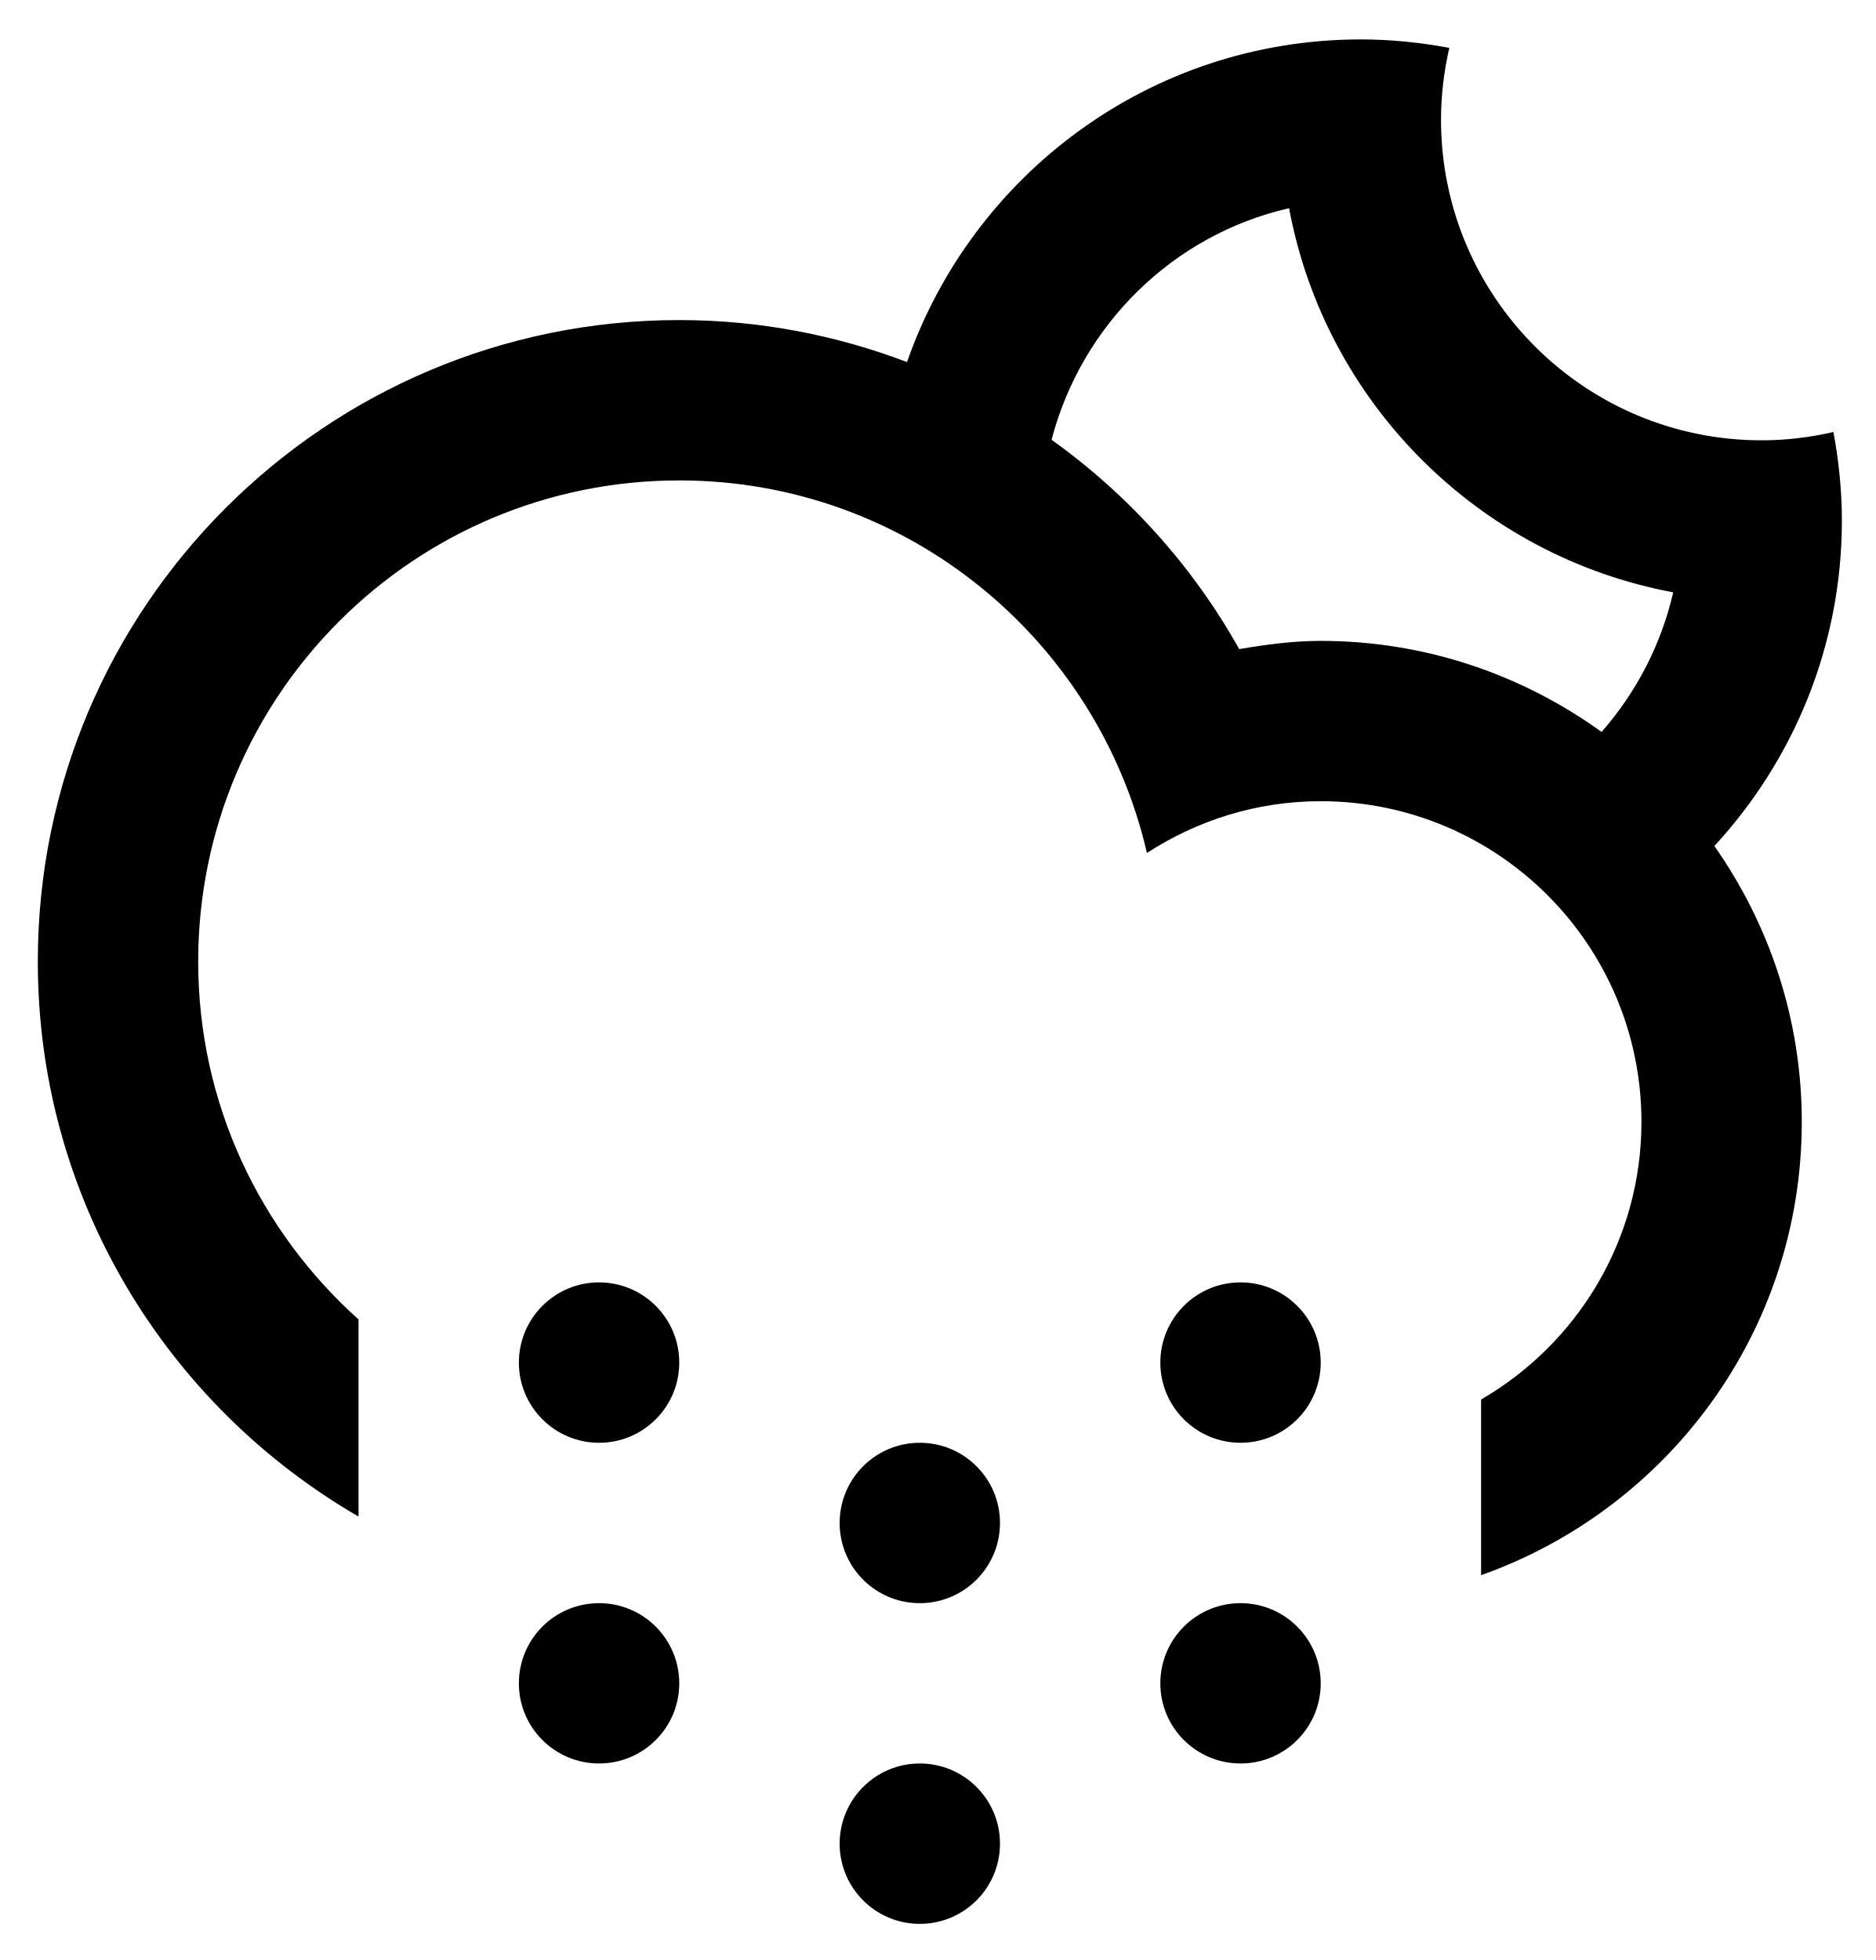
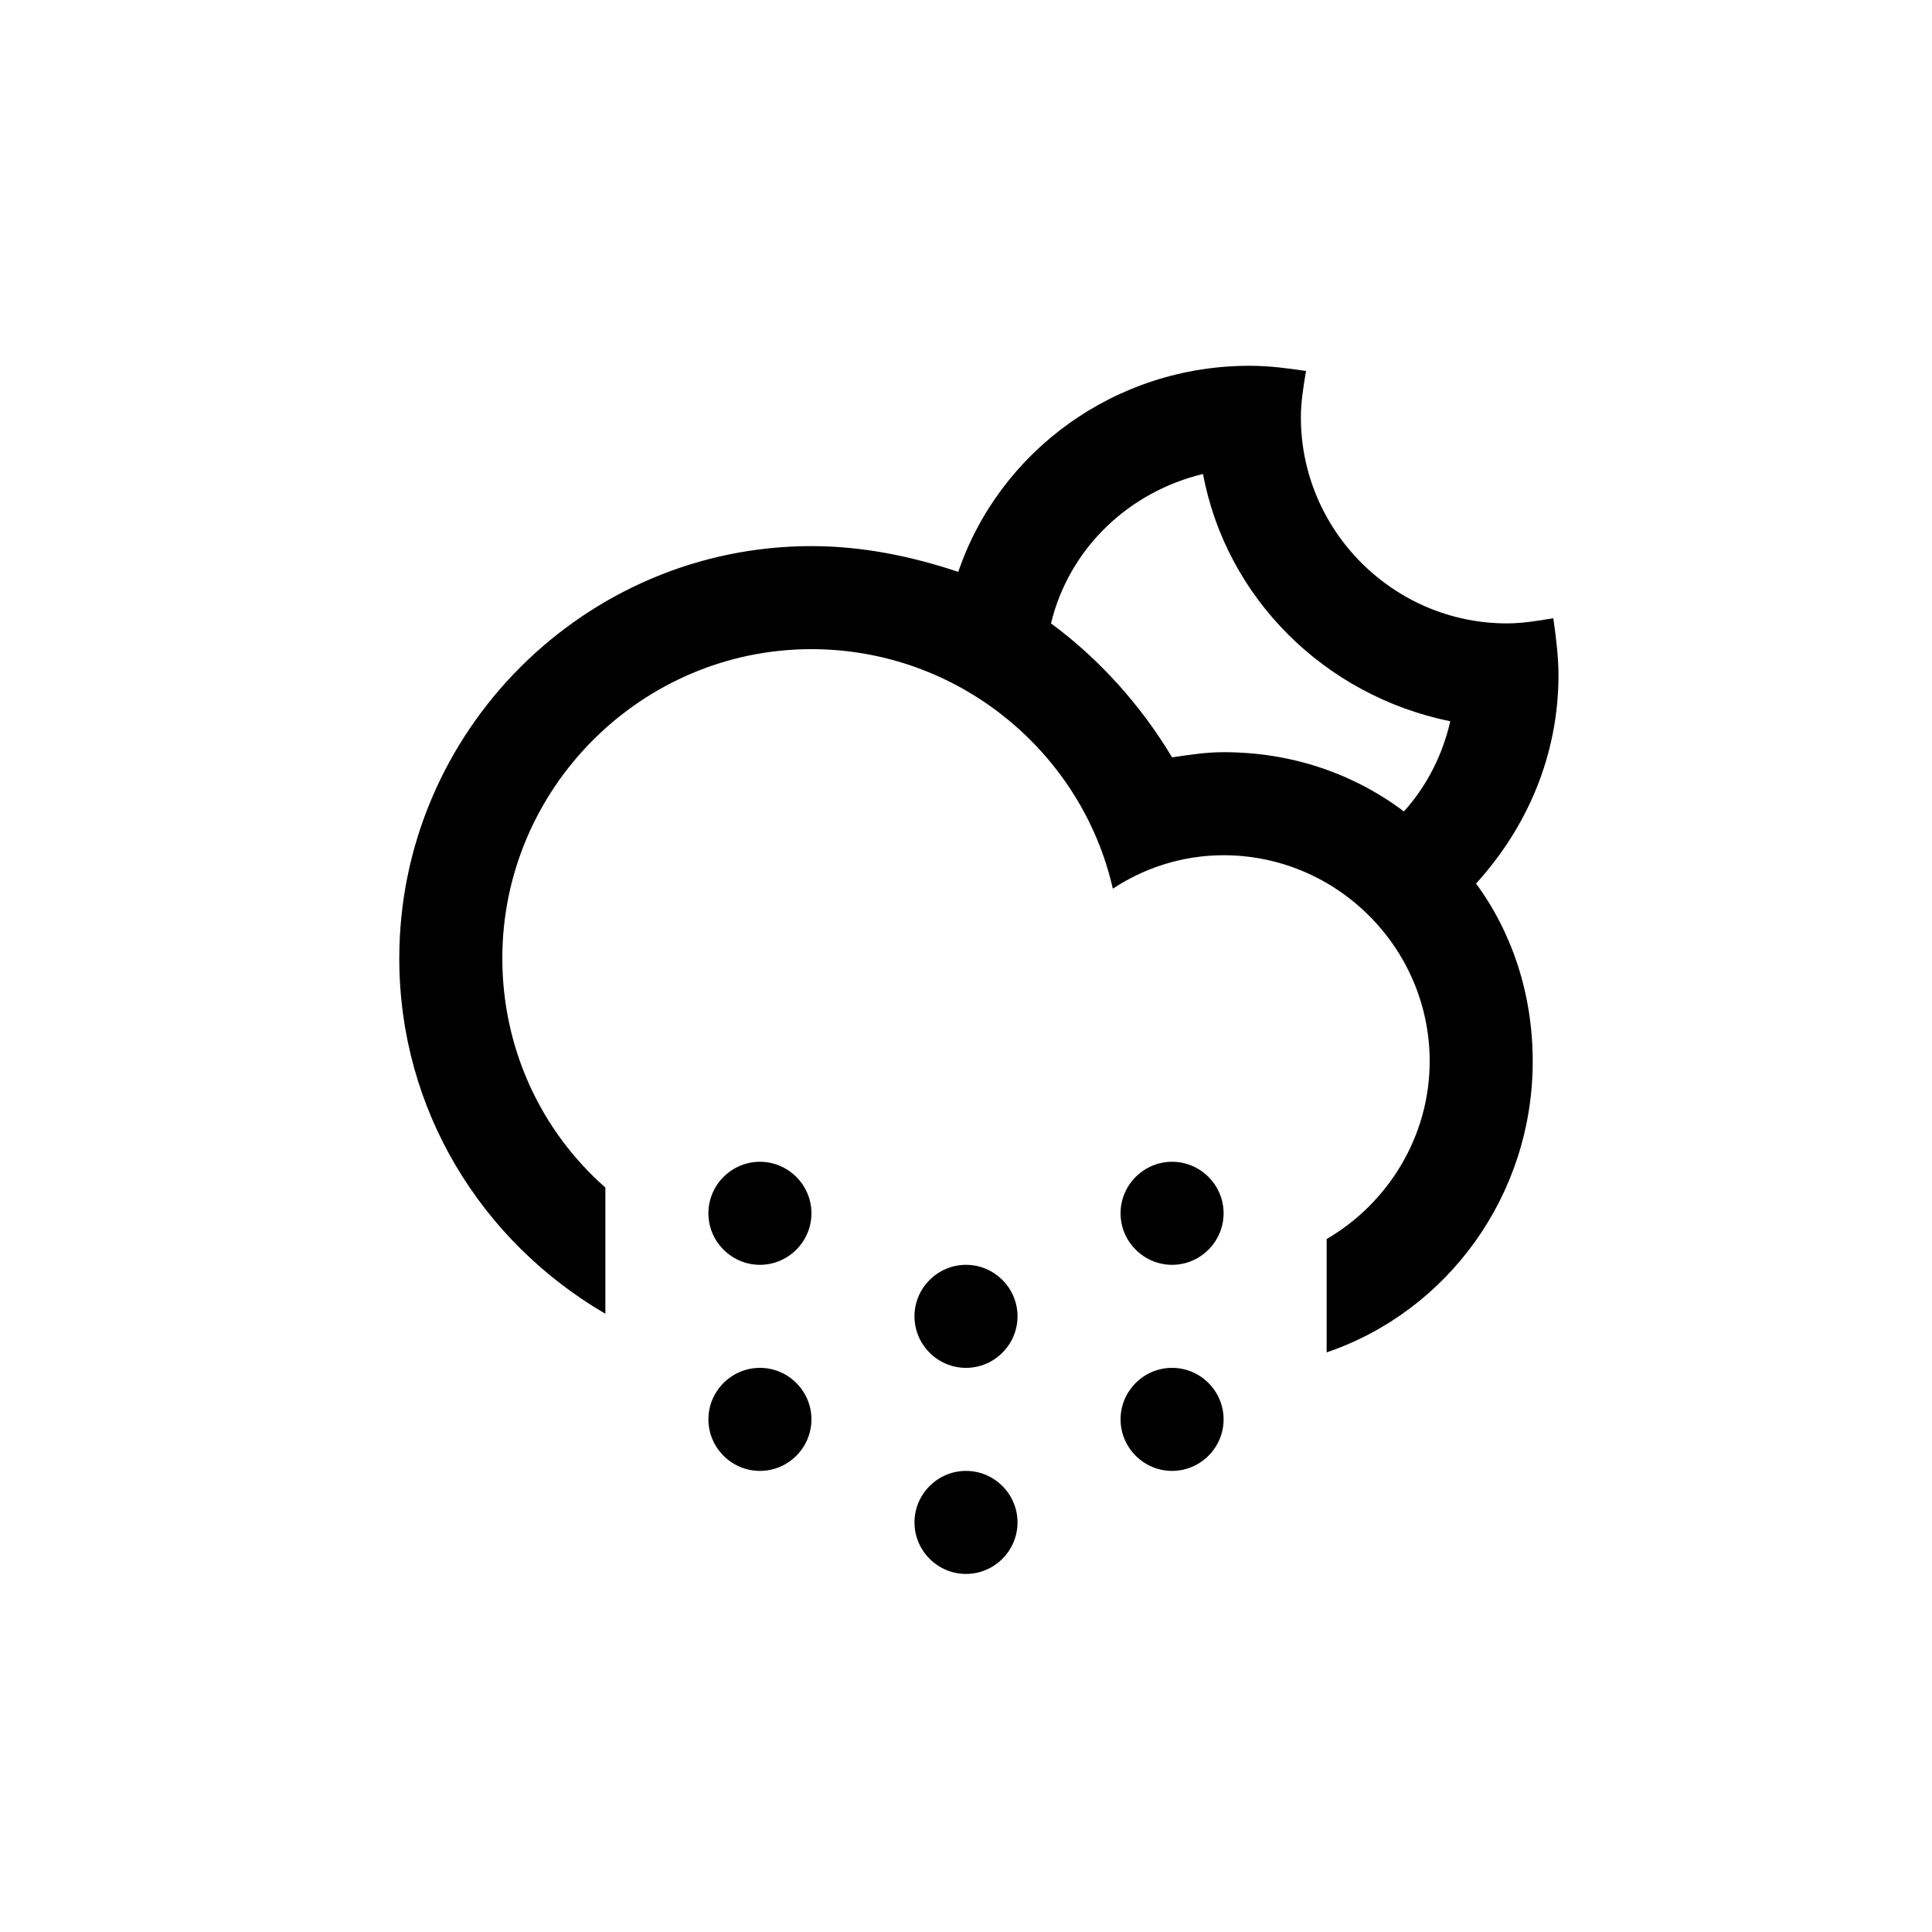
- <svg xmlns="http://www.w3.org/2000/svg" role="img" viewBox="27.06 25.66 46.78 48.88">
-   <path fill-rule="evenodd" d="M69.817 46.759c1.369 1.949 2.18 4.319 2.18 6.881 0 5.223-3.342 9.652-7.998 11.303v-4.381c2.388-1.385 3.999-3.963 3.999-6.922 0-4.417-3.581-7.999-7.999-7.999-1.601 0-3.084.48-4.334 1.291-1.231-5.317-5.973-9.291-11.664-9.291-6.627 0-11.998 5.373-11.998 12 0 3.549 1.55 6.729 3.999 8.924v4.916c-4.777-2.768-7.999-7.922-7.999-13.84 0-8.835 7.162-15.999 15.998-15.999 2.002 0 3.914.376 5.68 1.048 1.635-4.682 6.078-8.047 11.318-8.047.755 0 1.49.078 2.207.211-.131.576-.207 1.174-.207 1.789 0 4.418 3.58 7.998 7.998 7.998.616 0 1.213-.075 1.789-.207.133.717.211 1.453.211 2.207 0 3.136-1.211 5.98-3.18 8.118zM59.21 30.852c-2.899.664-5.174 2.91-5.924 5.775 1.918 1.372 3.523 3.152 4.68 5.221.664-.113 1.336-.205 2.033-.205 2.617 0 5.033.848 7.005 2.271.858-.98 1.485-2.167 1.786-3.482-4.854-.905-8.676-4.726-9.58-9.58zM42.001 57.641c1.104 0 2 .896 2 2 0 1.105-.896 2-2 2s-2-.895-2-2c0-1.104.895-2 2-2zm0 8c1.104 0 2 .895 2 2 0 1.104-.896 1.998-2 1.998s-2-.895-2-1.998c0-1.106.895-2 2-2zm7.999-4c1.104 0 2 .895 2 2 0 1.104-.896 2-2 2s-1.999-.896-1.999-2c0-1.106.895-2 1.999-2zm0 7.998c1.104 0 2 .896 2 2 0 1.105-.896 2-2 2s-1.999-.895-1.999-2c0-1.104.895-2 1.999-2zm7.999-11.998c1.104 0 2 .896 2 2 0 1.105-.896 2-2 2s-2-.895-2-2c0-1.104.896-2 2-2zm0 8c1.104 0 2 .895 2 2 0 1.104-.896 1.998-2 1.998s-2-.895-2-1.998c0-1.106.896-2 2-2z" clip-rule="evenodd" />
+ <svg xmlns="http://www.w3.org/2000/svg" version="1.1" id="Layer_1" x="0px" y="0px" viewBox="0 0 75 75" style="enable-background:new 0 0 75 75;" xml:space="preserve">
+   <style type="text/css">
+ 	.st0{fill-rule:evenodd;clip-rule:evenodd;}
+ </style>
+   <path class="st0" d="M57.3,34.3L57.3,34.3c1.4,1.9,2.2,4.3,2.2,6.9c0,5.2-3.3,9.7-8,11.3v-4.4c2.4-1.4,4-4,4-6.9c0-4.4-3.6-8-8-8  c-1.6,0-3.1,0.5-4.3,1.3c-1.2-5.3-6-9.3-11.7-9.3c-6.6,0-12,5.4-12,12c0,3.5,1.5,6.7,4,8.9V51c-4.8-2.8-8-7.9-8-13.8  c0-8.8,7.2-16,16-16c2,0,3.9,0.4,5.7,1l0,0c1.6-4.7,6.1-8,11.3-8c0.8,0,1.5,0.1,2.2,0.2c-0.1,0.6-0.2,1.2-0.2,1.8c0,4.4,3.6,8,8,8  c0.6,0,1.2-0.1,1.8-0.2c0.1,0.7,0.2,1.5,0.2,2.2C60.5,29.3,59.3,32.1,57.3,34.3z M46.7,18.4c-2.9,0.7-5.2,2.9-5.9,5.8  c1.9,1.4,3.5,3.2,4.7,5.2c0.7-0.1,1.3-0.2,2-0.2c2.6,0,5,0.8,7,2.3l0,0c0.9-1,1.5-2.2,1.8-3.5C51.4,27,47.6,23.2,46.7,18.4z   M29.5,45.1c1.1,0,2,0.9,2,2c0,1.1-0.9,2-2,2s-2-0.9-2-2C27.5,46,28.4,45.1,29.5,45.1z M29.5,53.1c1.1,0,2,0.9,2,2c0,1.1-0.9,2-2,2  s-2-0.9-2-2C27.5,54,28.4,53.1,29.5,53.1z M37.5,49.1c1.1,0,2,0.9,2,2c0,1.1-0.9,2-2,2s-2-0.9-2-2C35.5,50,36.4,49.1,37.5,49.1z   M37.5,57.1c1.1,0,2,0.9,2,2c0,1.1-0.9,2-2,2s-2-0.9-2-2C35.5,58,36.4,57.1,37.5,57.1z M45.5,45.1c1.1,0,2,0.9,2,2c0,1.1-0.9,2-2,2  s-2-0.9-2-2C43.5,46,44.4,45.1,45.5,45.1z M45.5,53.1c1.1,0,2,0.9,2,2c0,1.1-0.9,2-2,2s-2-0.9-2-2C43.5,54,44.4,53.1,45.5,53.1z" />
</svg>
